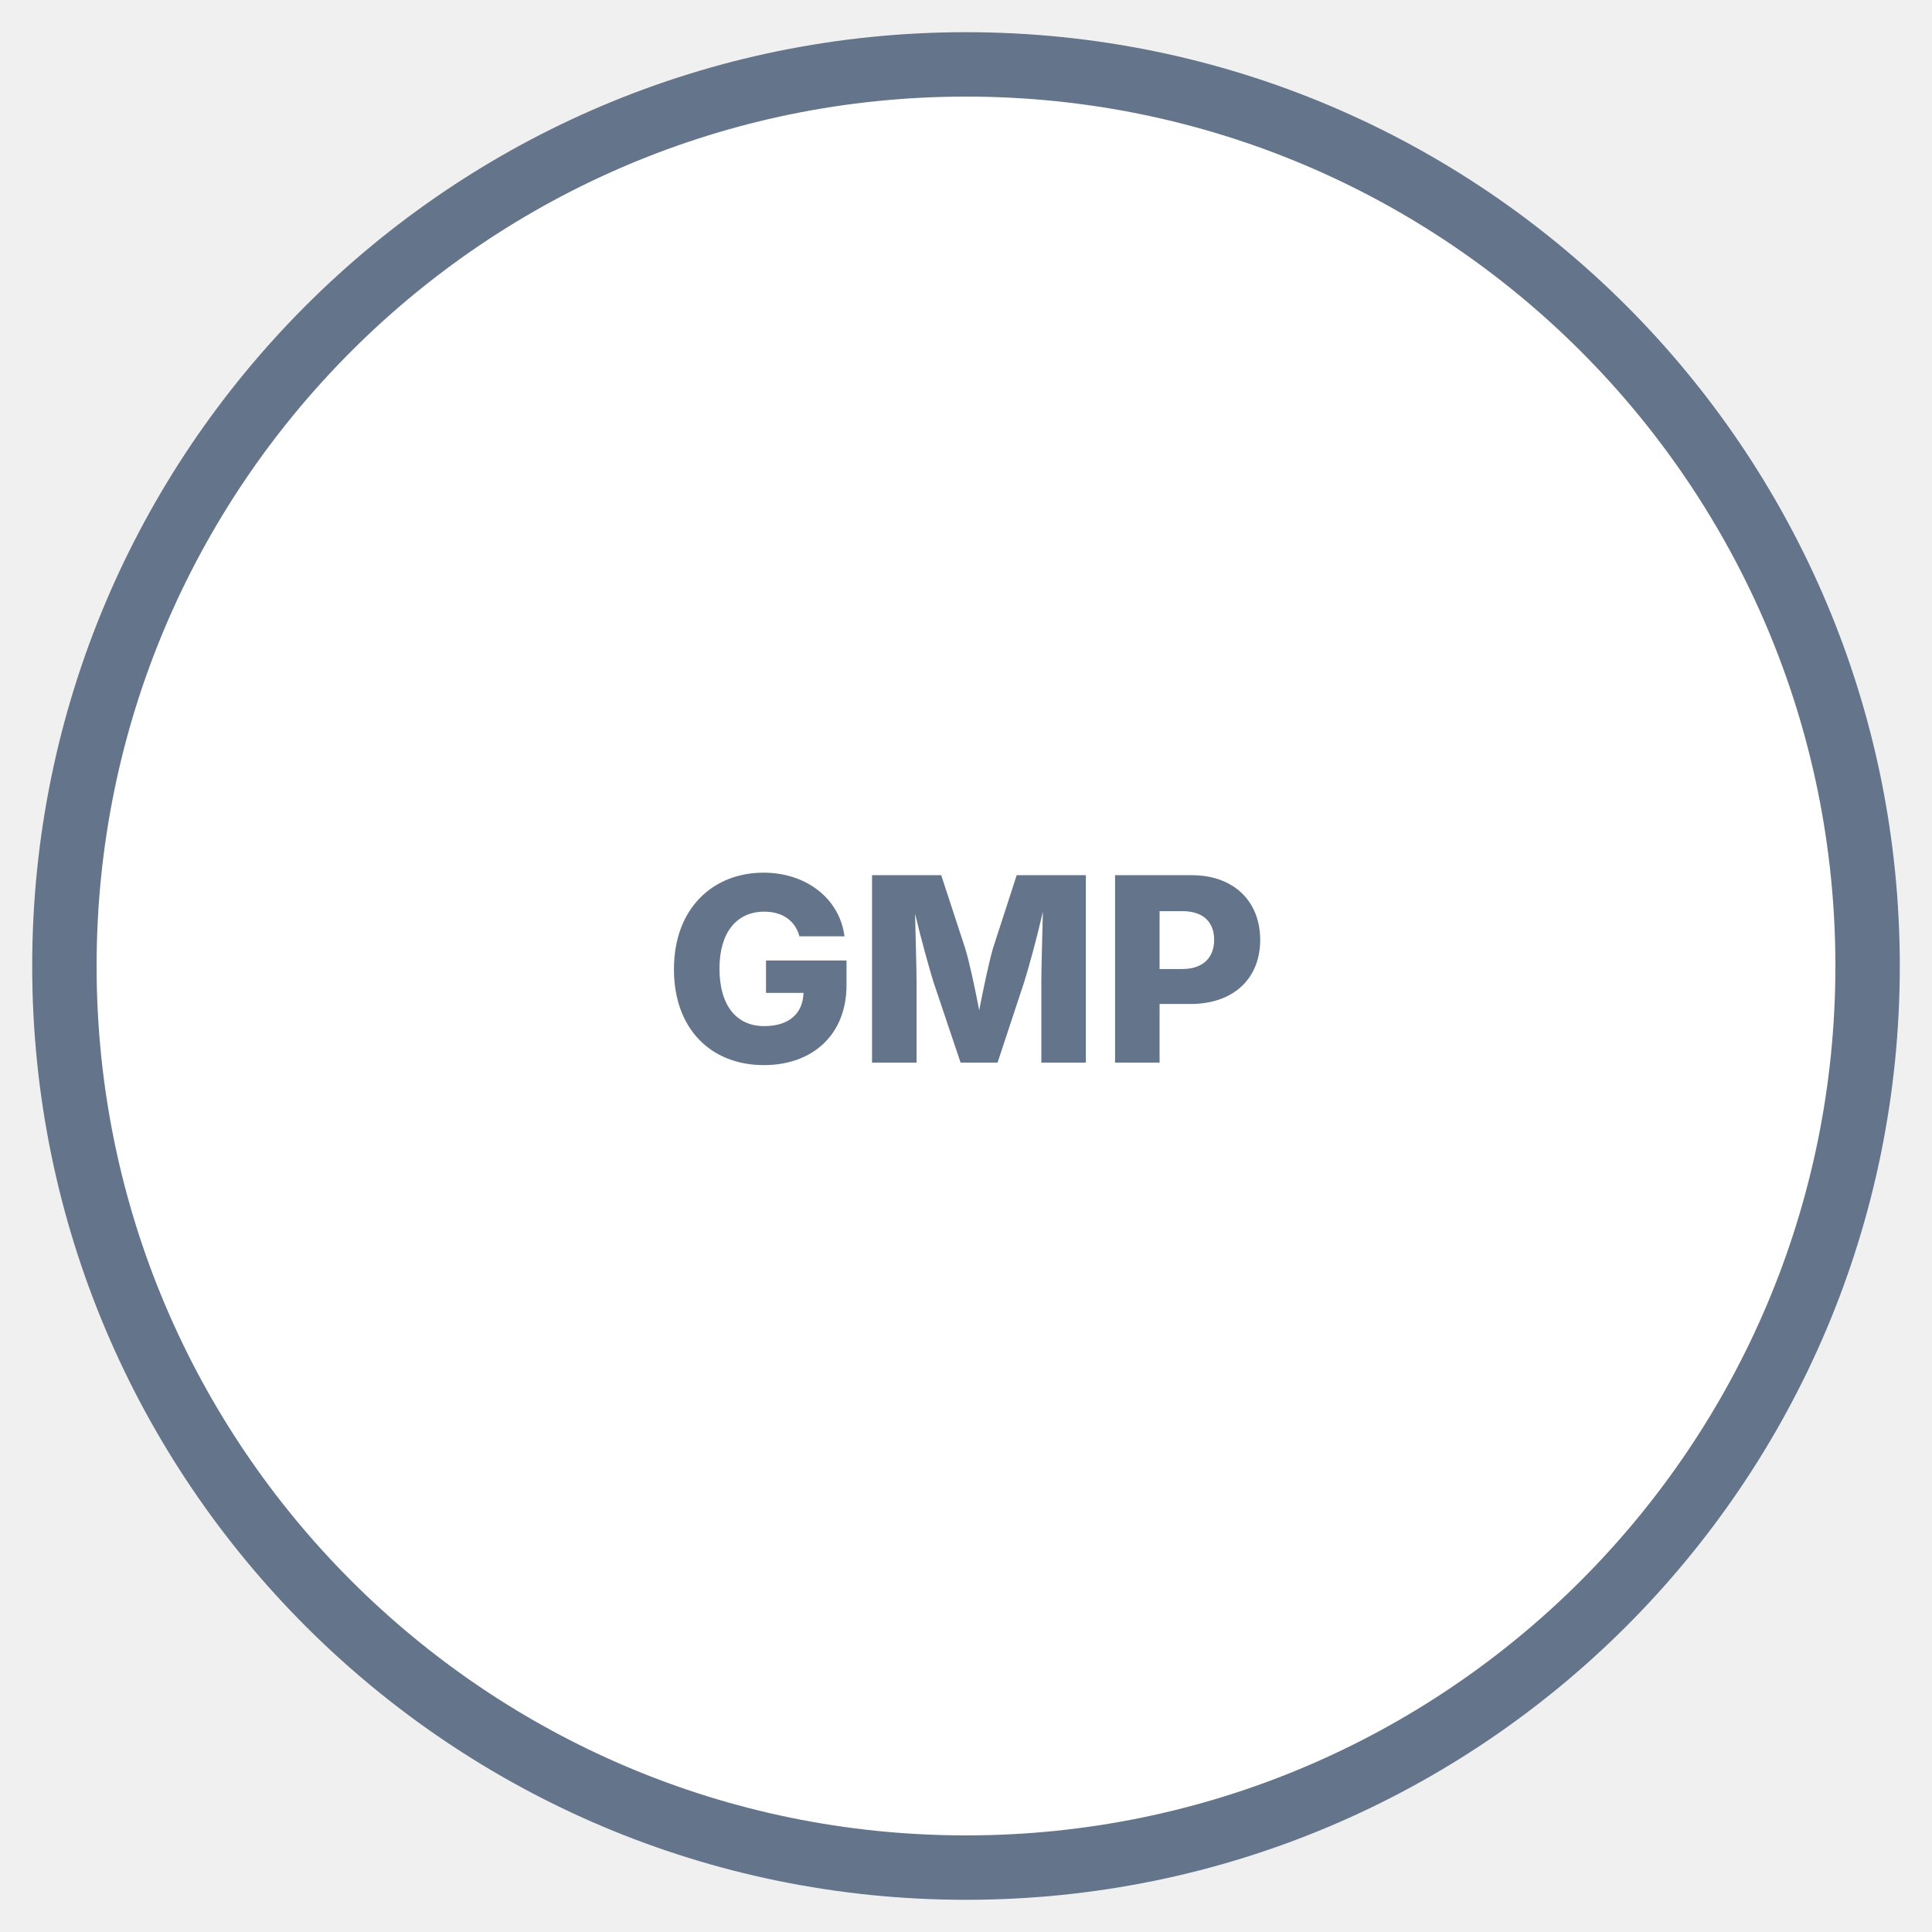
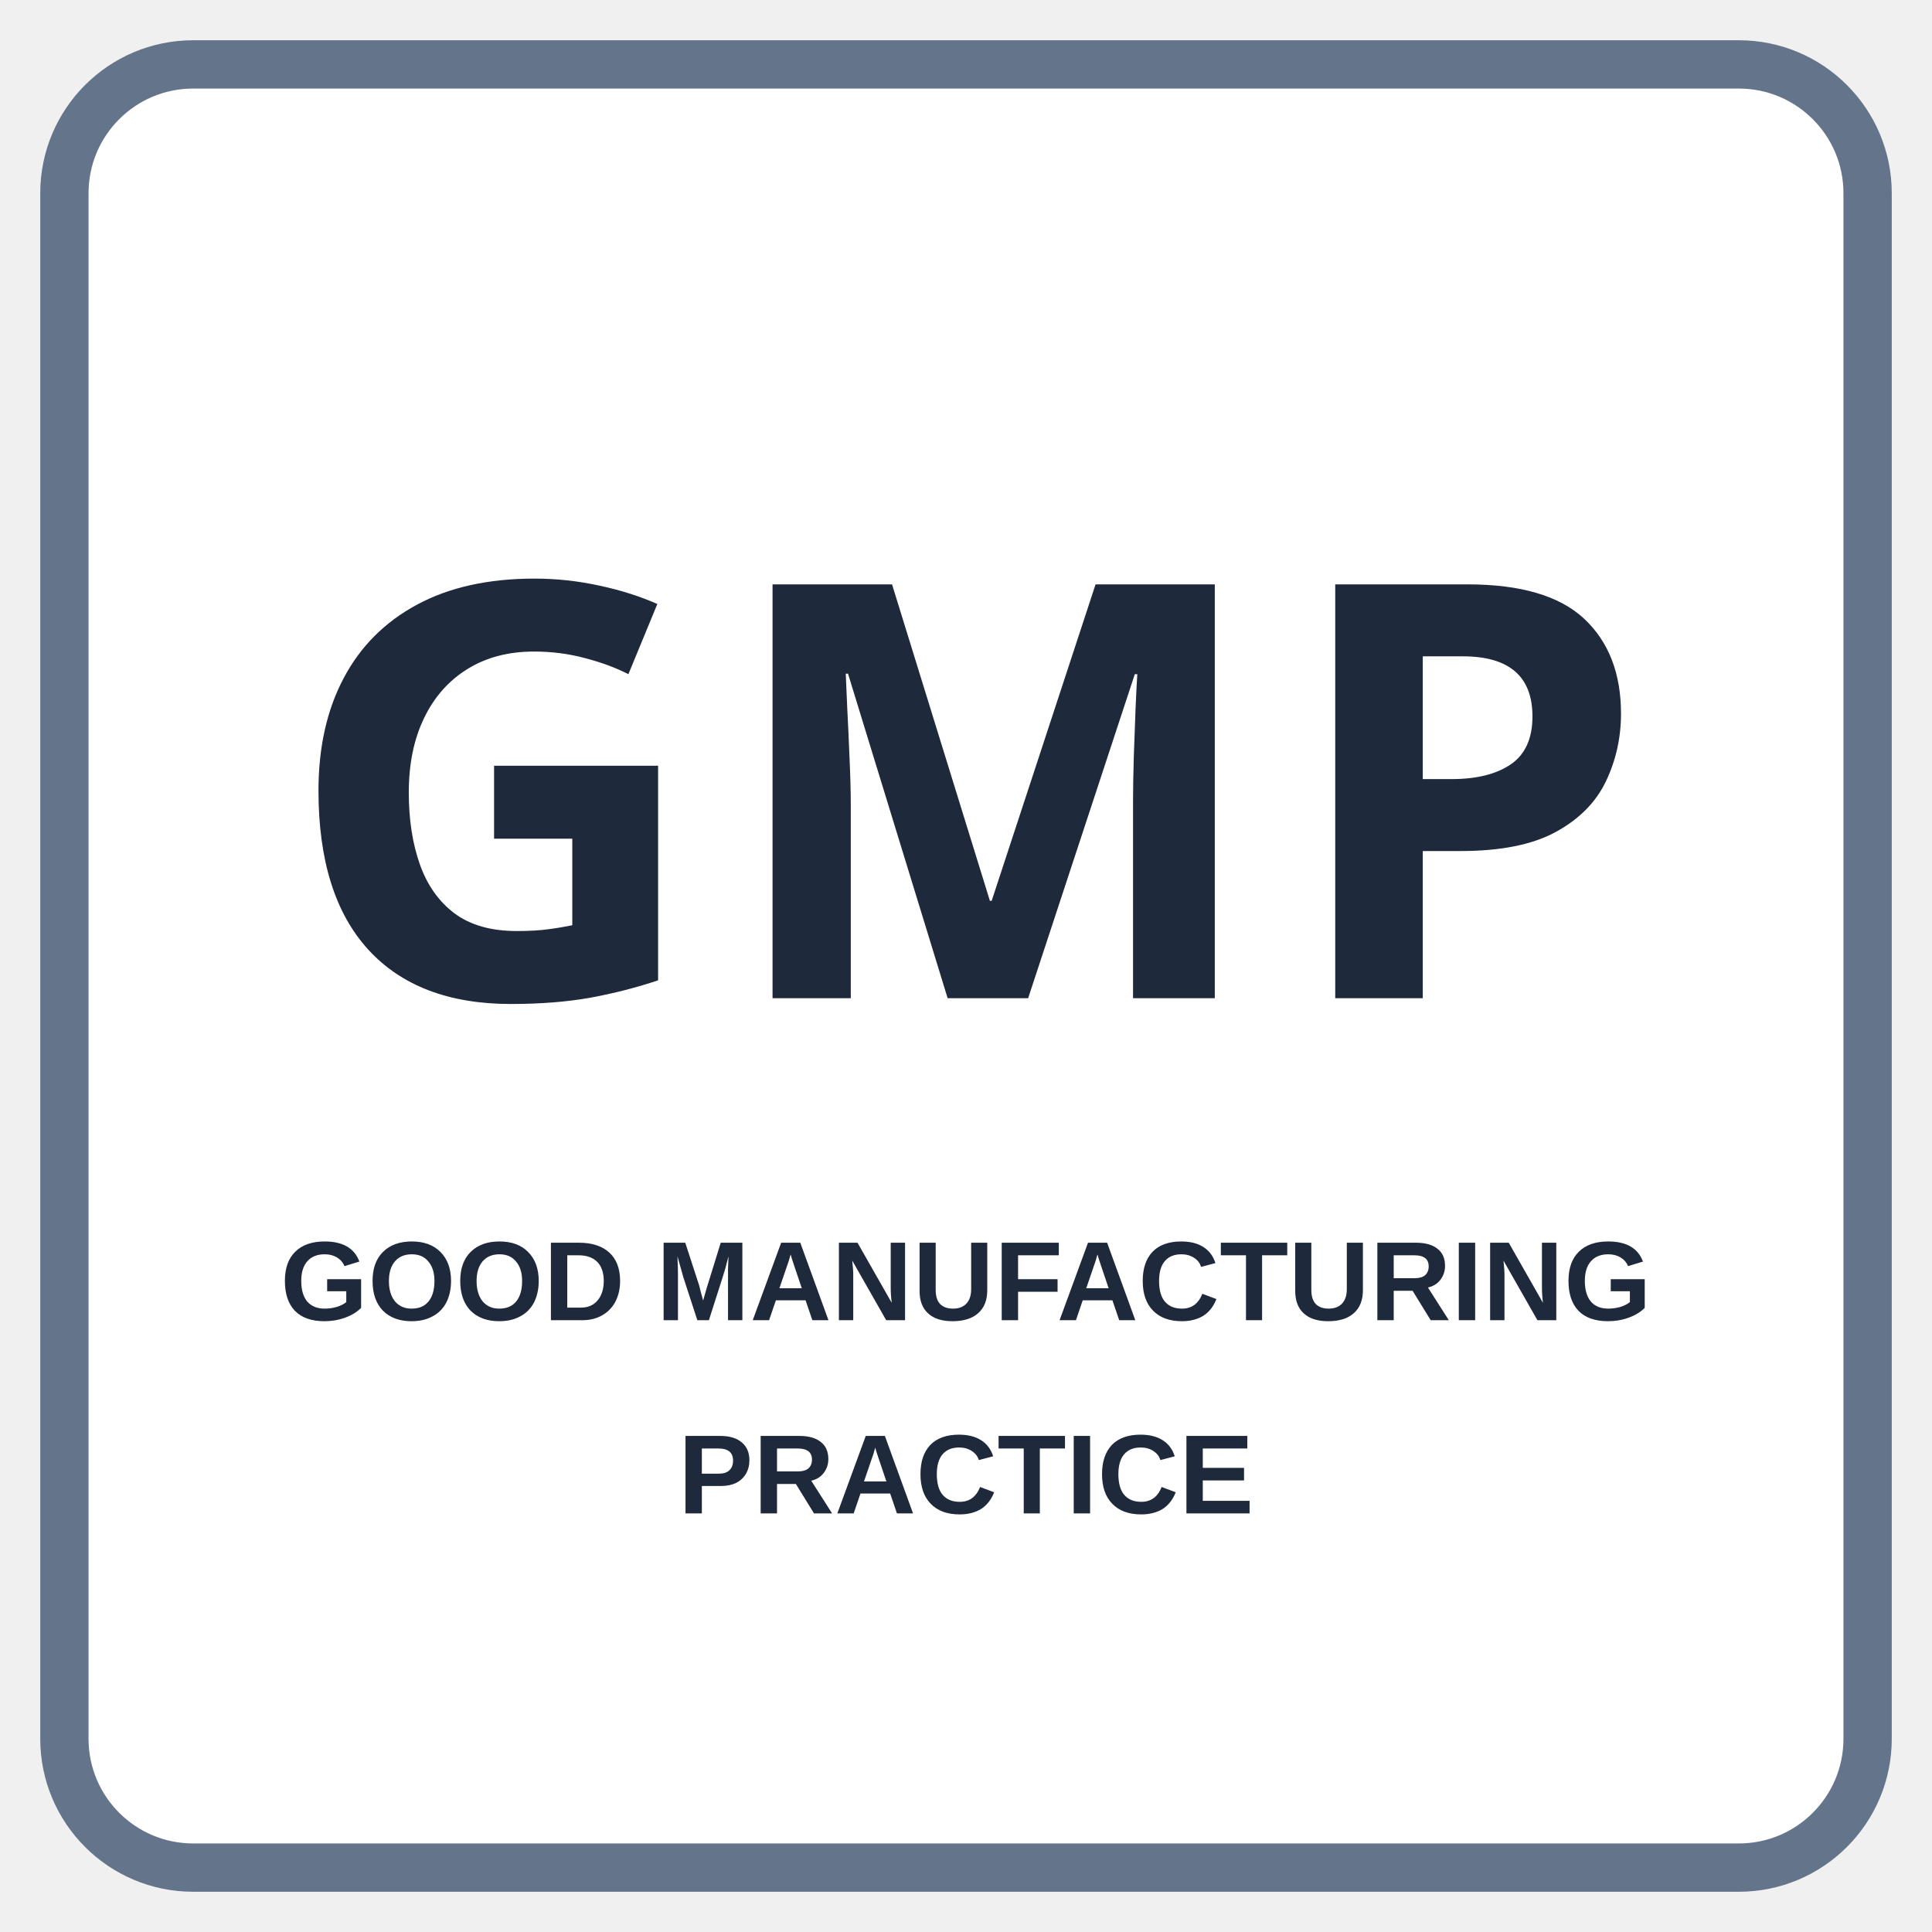
- <svg xmlns="http://www.w3.org/2000/svg" viewBox="0 0 120 120" width="120" height="120">
-   <circle cx="60" cy="60" r="56" fill="#fff" stroke="#64748b" stroke-width="4" />
-   <text x="60" y="66" text-anchor="middle" font-family="Inter,Arial,sans-serif" font-weight="800" font-size="16" fill="#64748b">GMP</text>
+ <svg xmlns="http://www.w3.org/2000/svg" viewBox="0 0 120 120">
+   <rect x="4" y="4" width="112" height="112" rx="8" fill="#fff" stroke="#64748b" stroke-width="3" />
+   <text x="60" y="62" text-anchor="middle" font-family="Arial Black,sans-serif" font-weight="900" font-size="36" fill="#1e293b" letter-spacing="1">GMP</text>
+   <text x="60" y="82" text-anchor="middle" font-family="Arial,sans-serif" font-weight="700" font-size="7" fill="#1e293b">GOOD MANUFACTURING</text>
+   <text x="60" y="94" text-anchor="middle" font-family="Arial,sans-serif" font-weight="700" font-size="7" fill="#1e293b">PRACTICE</text>
</svg>
